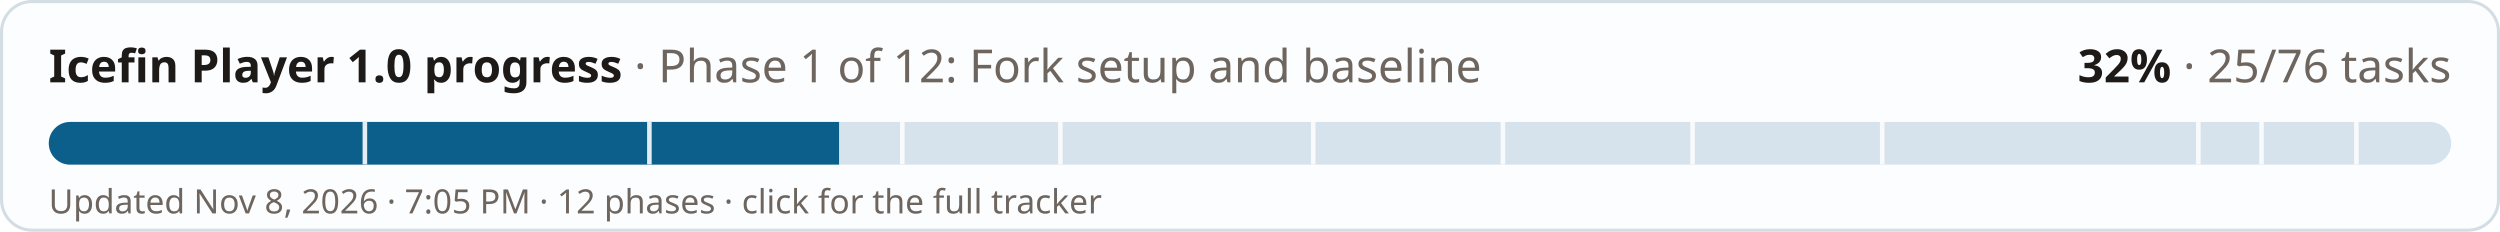
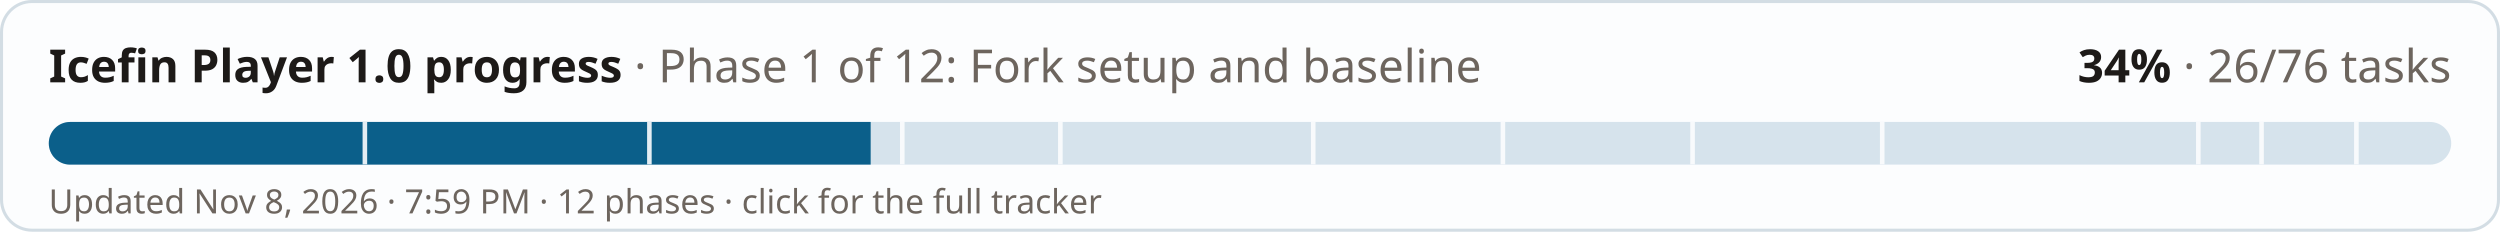
- <svg xmlns="http://www.w3.org/2000/svg" width="820" height="76" viewBox="0 0 820 76" role="img" aria-label="Icefin Player 1.0 progress: 32% (25 of 76 tasks)">
+ <svg xmlns="http://www.w3.org/2000/svg" width="820" height="76" viewBox="0 0 820 76" role="img" aria-label="Icefin Player 1.0 progress: 34% (26 of 76 tasks)">
  <style>
  .bg{fill:#fcfdfe;stroke:#d3dde4} .fg{fill:#1d1a18} .mu{fill:#6d655e} .track{fill:#d6e3ec} .done{fill:#0b5f8a} .tick{fill:#fcfdfe;opacity:.9}
  @media (prefers-color-scheme: dark){ .bg{fill:#1a2127;stroke:#2e3a43} .fg{fill:#f1ebe2} .mu{fill:#a99f94} .track{fill:#24384a} .done{fill:#6cb6e4} .tick{fill:#1a2127} }
  text{font-family:-apple-system,"Segoe UI",system-ui,"Noto Sans","DejaVu Sans",sans-serif}
</style>
  <rect class="bg" x="0.5" y="0.5" width="819" height="75" rx="10" />
  <text class="fg" x="16" y="27" font-size="15" font-weight="700">Icefin Player 1.0 progress <tspan class="mu" font-weight="400">· Phase 1 of 12: Fork setup and baseline</tspan>
  </text>
-   <text class="fg" x="804" y="27" font-size="15" font-weight="700" text-anchor="end">32% <tspan class="mu" font-weight="400">· 25/76 tasks</tspan>
+   <text class="fg" x="804" y="27" font-size="15" font-weight="700" text-anchor="end">34% <tspan class="mu" font-weight="400">· 26/76 tasks</tspan>
  </text>
  <rect class="track" x="16" y="40" width="788" height="14" rx="7" />
  <clipPath id="c">
    <rect x="16" y="40" width="788" height="14" rx="7" />
  </clipPath>
  <g clip-path="url(#c)">
-     <rect class="done" x="16" y="40" width="259.21" height="14" />
+     <rect class="done" x="16" y="40" width="269.58" height="14" />
    <rect class="tick" x="118.93" y="40" width="1.5" height="14" />
    <rect class="tick" x="212.25" y="40" width="1.5" height="14" />
    <rect class="tick" x="295.2" y="40" width="1.5" height="14" />
    <rect class="tick" x="347.04" y="40" width="1.5" height="14" />
    <rect class="tick" x="429.99" y="40" width="1.5" height="14" />
    <rect class="tick" x="492.2" y="40" width="1.5" height="14" />
    <rect class="tick" x="554.41" y="40" width="1.5" height="14" />
    <rect class="tick" x="616.62" y="40" width="1.5" height="14" />
    <rect class="tick" x="720.3" y="40" width="1.5" height="14" />
    <rect class="tick" x="741.04" y="40" width="1.5" height="14" />
    <rect class="tick" x="772.14" y="40" width="1.5" height="14" />
  </g>
-   <text class="mu" x="16" y="70" font-size="11">Updated Nov 8, 2026 · 7:05 PM · 12 phases · click for the full tracker</text>
+   <text class="mu" x="16" y="70" font-size="11">Updated Nov 8, 2026 · 7:59 PM · 12 phases · click for the full tracker</text>
</svg>
